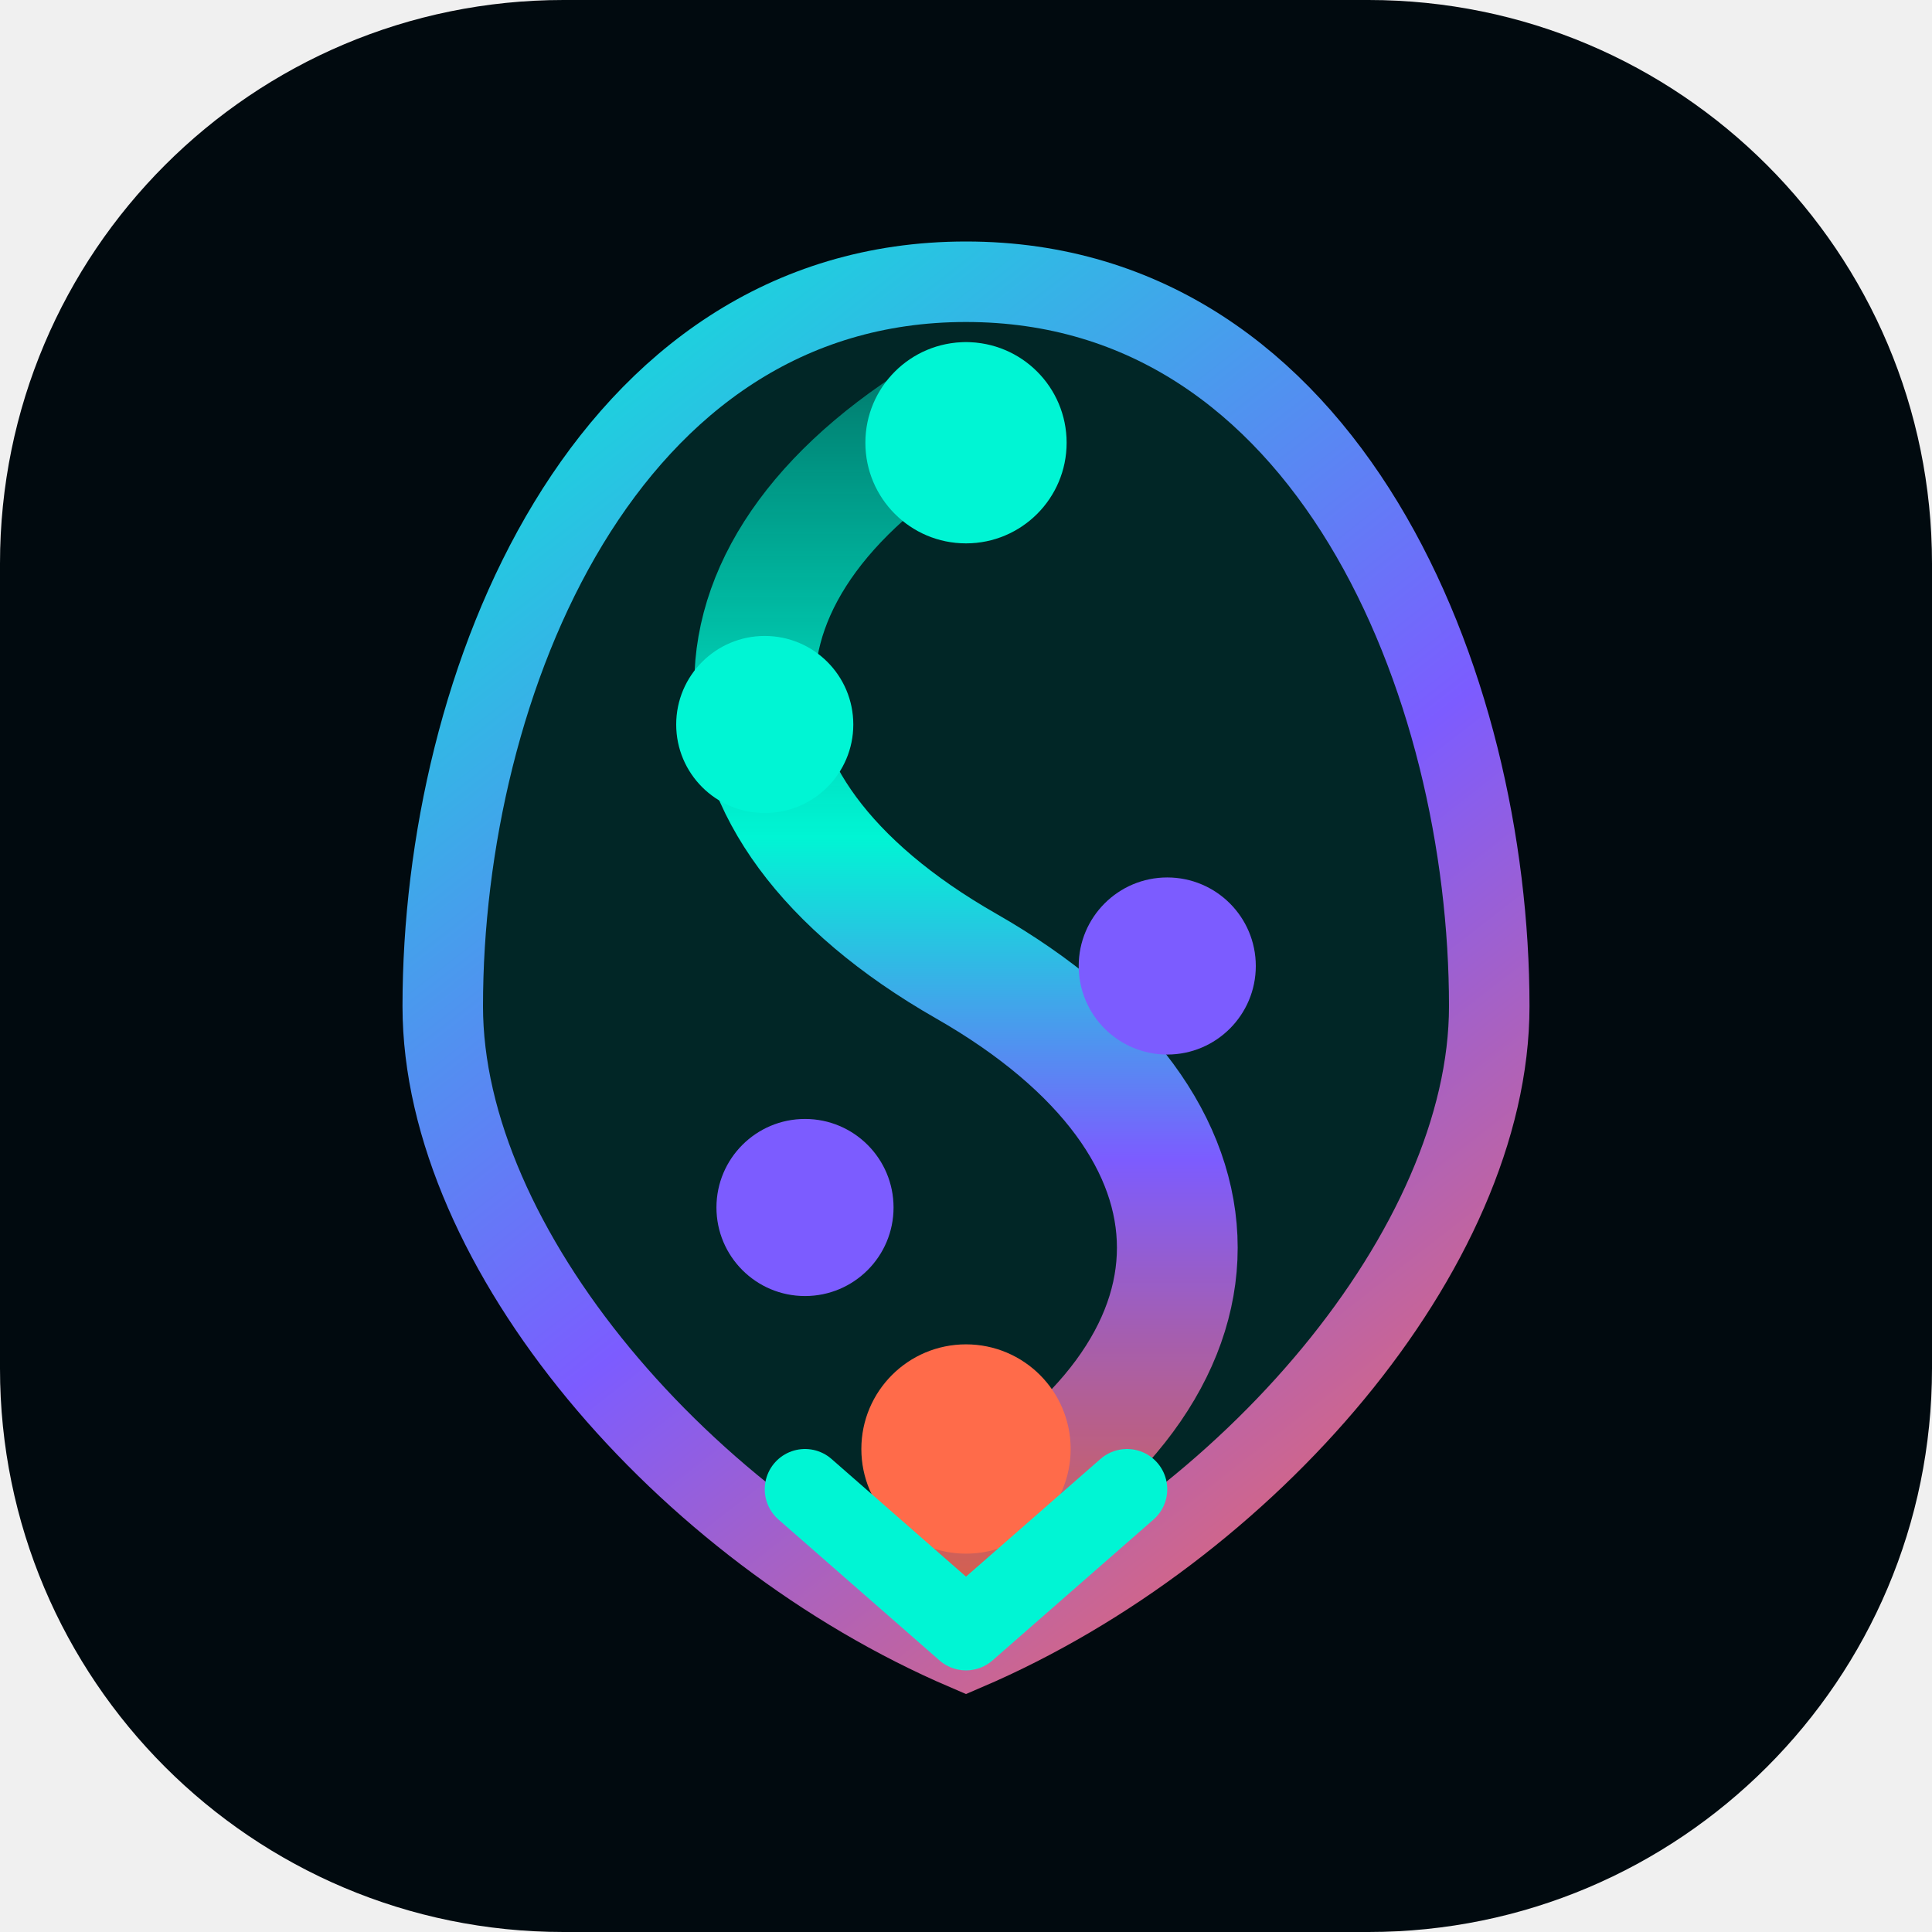
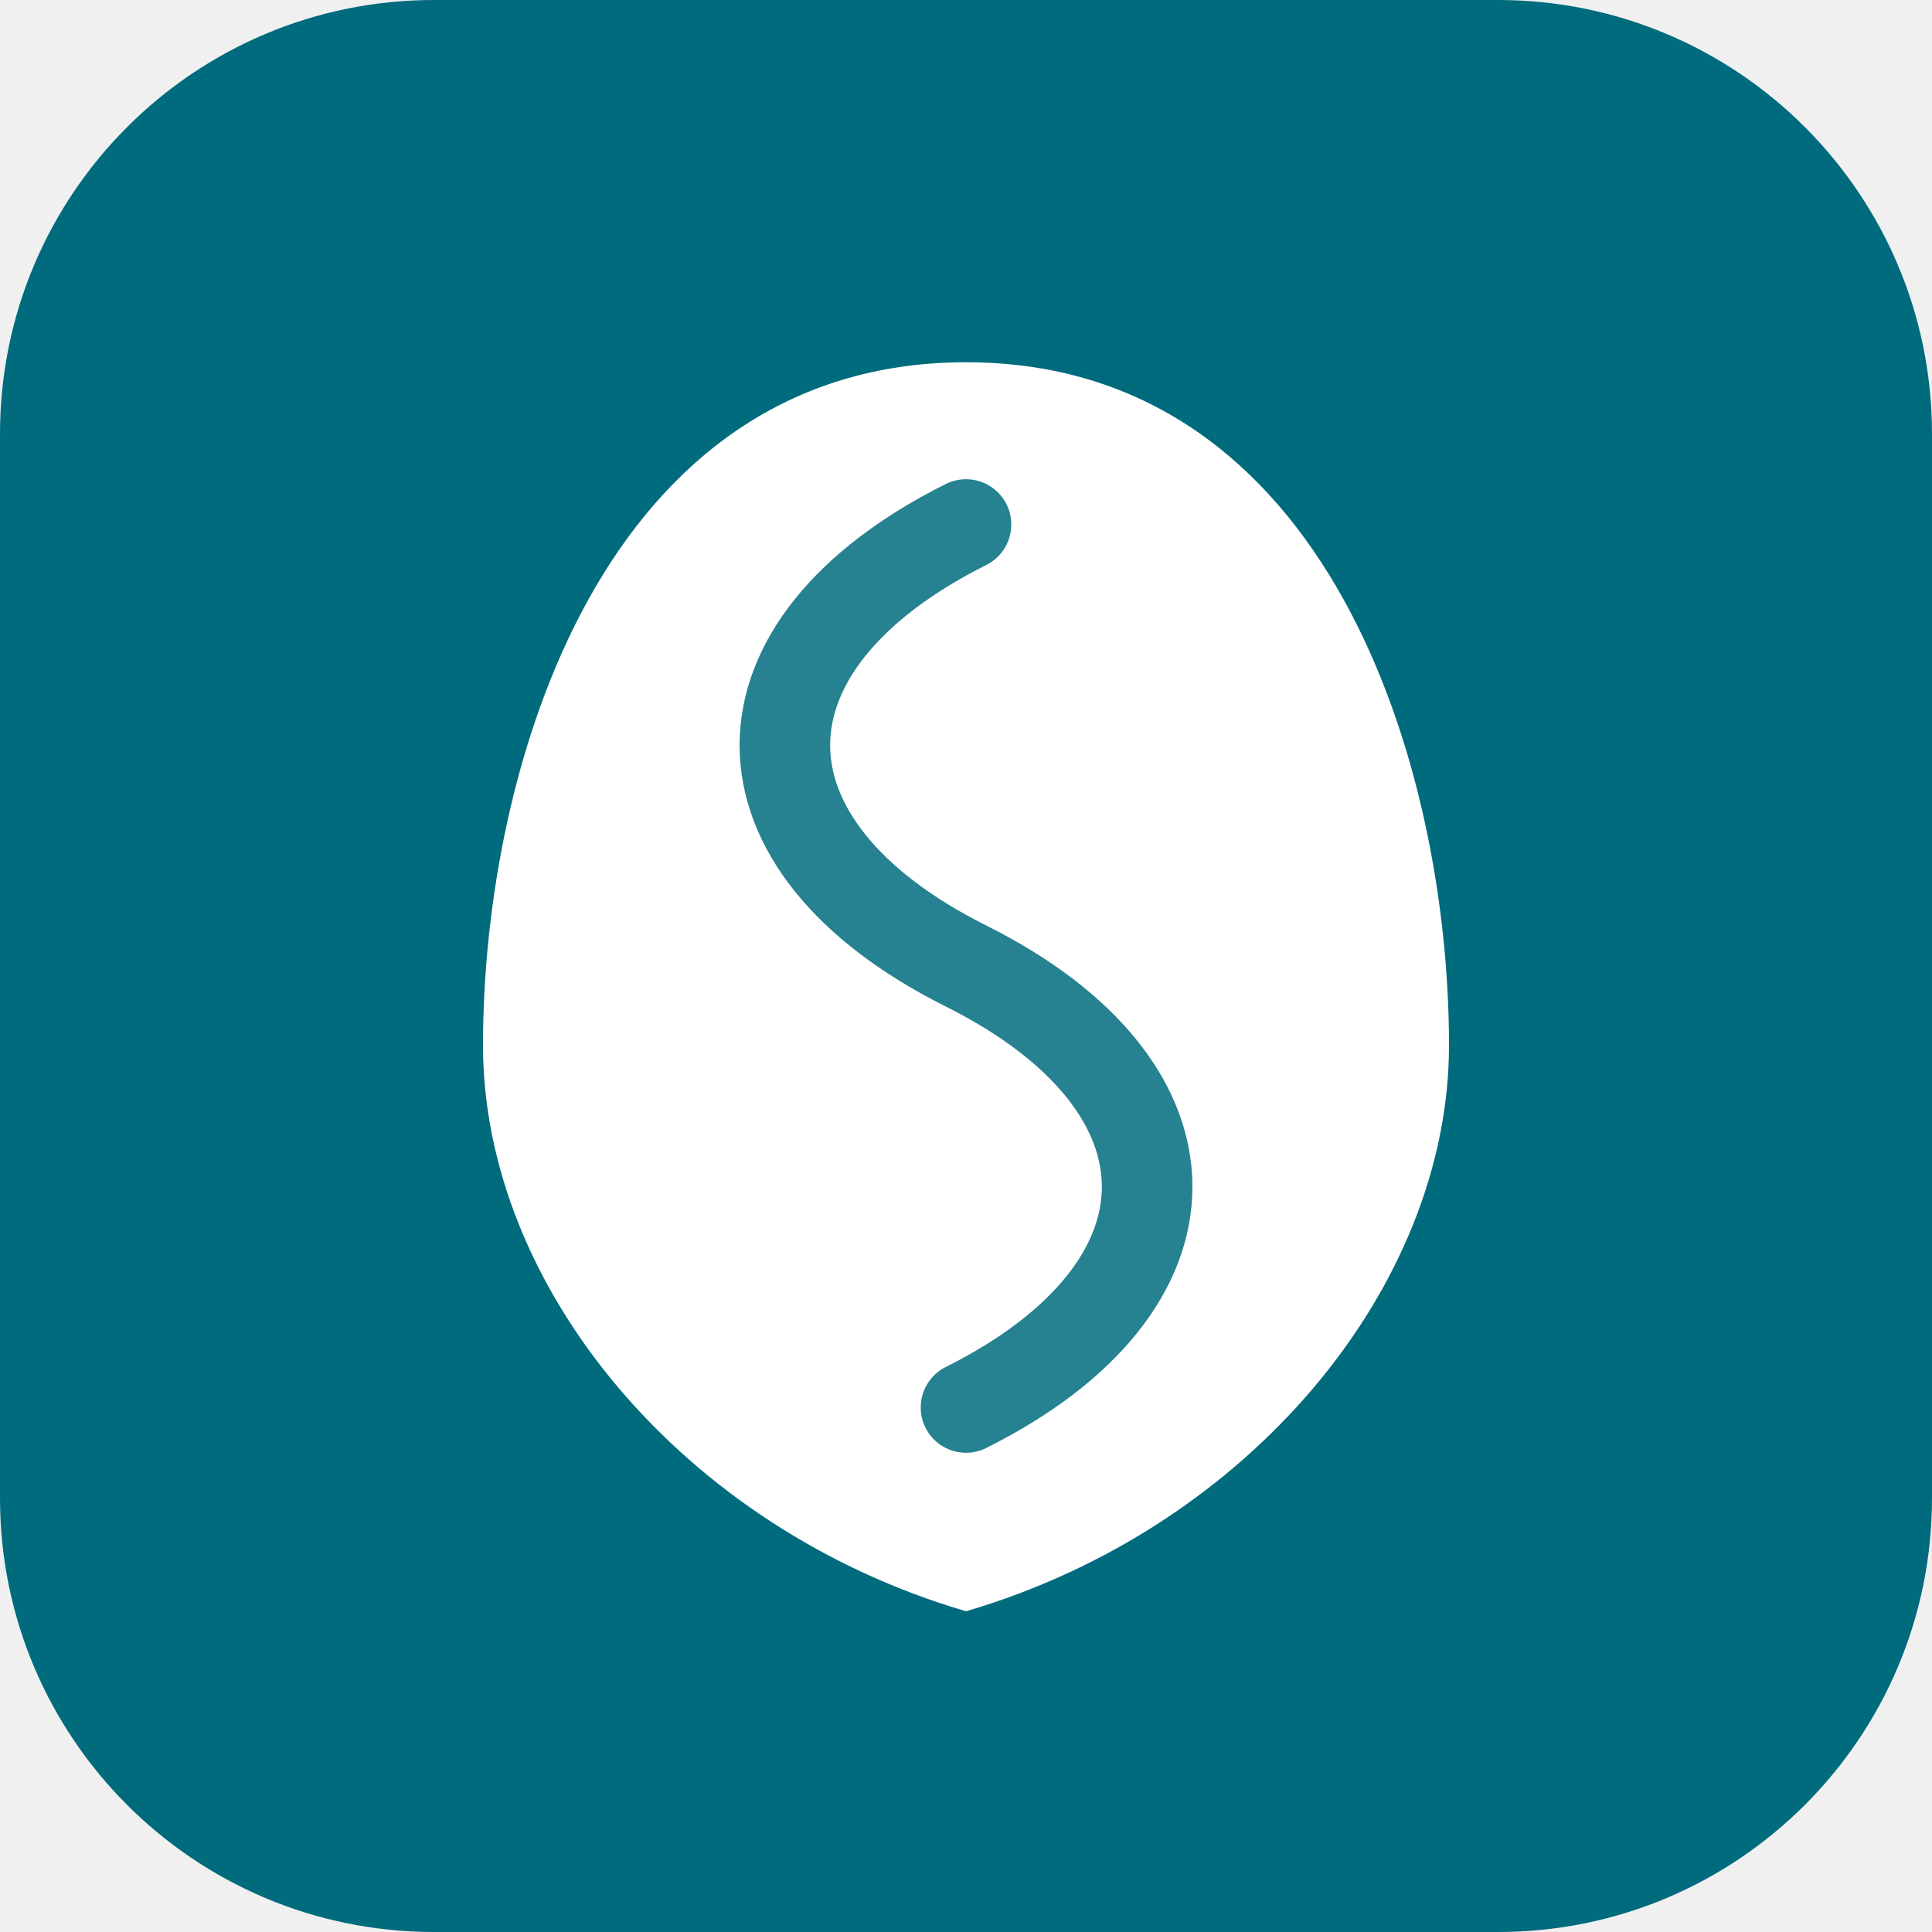
- <svg xmlns="http://www.w3.org/2000/svg" viewBox="0 0 48 48" fill="none" role="img" aria-label="Jal">
-   <defs>
-     <linearGradient id="app-grad" x1="10" y1="6" x2="38" y2="42" gradientUnits="userSpaceOnUse">
-       <stop stop-color="#00f5d4" />
-       <stop offset="0.55" stop-color="#7c5cff" />
-       <stop offset="1" stop-color="#ff6b4a" />
-     </linearGradient>
-     <linearGradient id="app-stream" x1="24" y1="8" x2="24" y2="40" gradientUnits="userSpaceOnUse">
-       <stop stop-color="#00f5d4" stop-opacity="0.35" />
-       <stop offset="0.4" stop-color="#00f5d4" />
-       <stop offset="0.65" stop-color="#7c5cff" />
-       <stop offset="1" stop-color="#ff6b4a" stop-opacity="0.85" />
-     </linearGradient>
-   </defs>
-   <rect width="48" height="48" rx="14" fill="#010a0f" />
-   <path d="M24 7 C15 7 11 17 11 25 C11 31 17 38 24 41 C31 38 37 31 37 25 C37 17 33 7 24 7 Z" fill="rgba(0,245,212,0.12)" stroke="url(#app-grad)" stroke-width="2" />
-   <path d="M24 10 C17 14 17 20 24 24 C31 28 31 34 24 38" stroke="url(#app-stream)" stroke-width="3" stroke-linecap="round" fill="none" />
-   <circle cx="24" cy="11" r="2.5" fill="#00f5d4" />
-   <circle cx="19" cy="18" r="2.2" fill="#00f5d4" />
-   <circle cx="29" cy="24" r="2.2" fill="#7c5cff" />
-   <circle cx="20" cy="30" r="2.2" fill="#7c5cff" />
-   <circle cx="24" cy="36" r="2.6" fill="#ff6b4a" />
-   <path d="M20 37 L24 40.5 L28 37" stroke="#00f5d4" stroke-width="2" stroke-linecap="round" stroke-linejoin="round" fill="none" />
+ <svg xmlns="http://www.w3.org/2000/svg" viewBox="0 0 512 512" fill="none" role="img" aria-label="Jal">
+   <rect width="512" height="512" rx="115" fill="#006B7D" />
+   <path d="M256 96 C160 96 128 203 128 277 C128 341 181 405 256 427 C331 405 384 341 384 277 C384 203 352 96 256 96 Z" fill="#ffffff" />
+   <path d="M256 139 C192 171 192 224 256 256 C320 288 320 341 256 373" stroke="#006B7D" stroke-width="24" stroke-linecap="round" fill="none" opacity="0.85" />
</svg>
